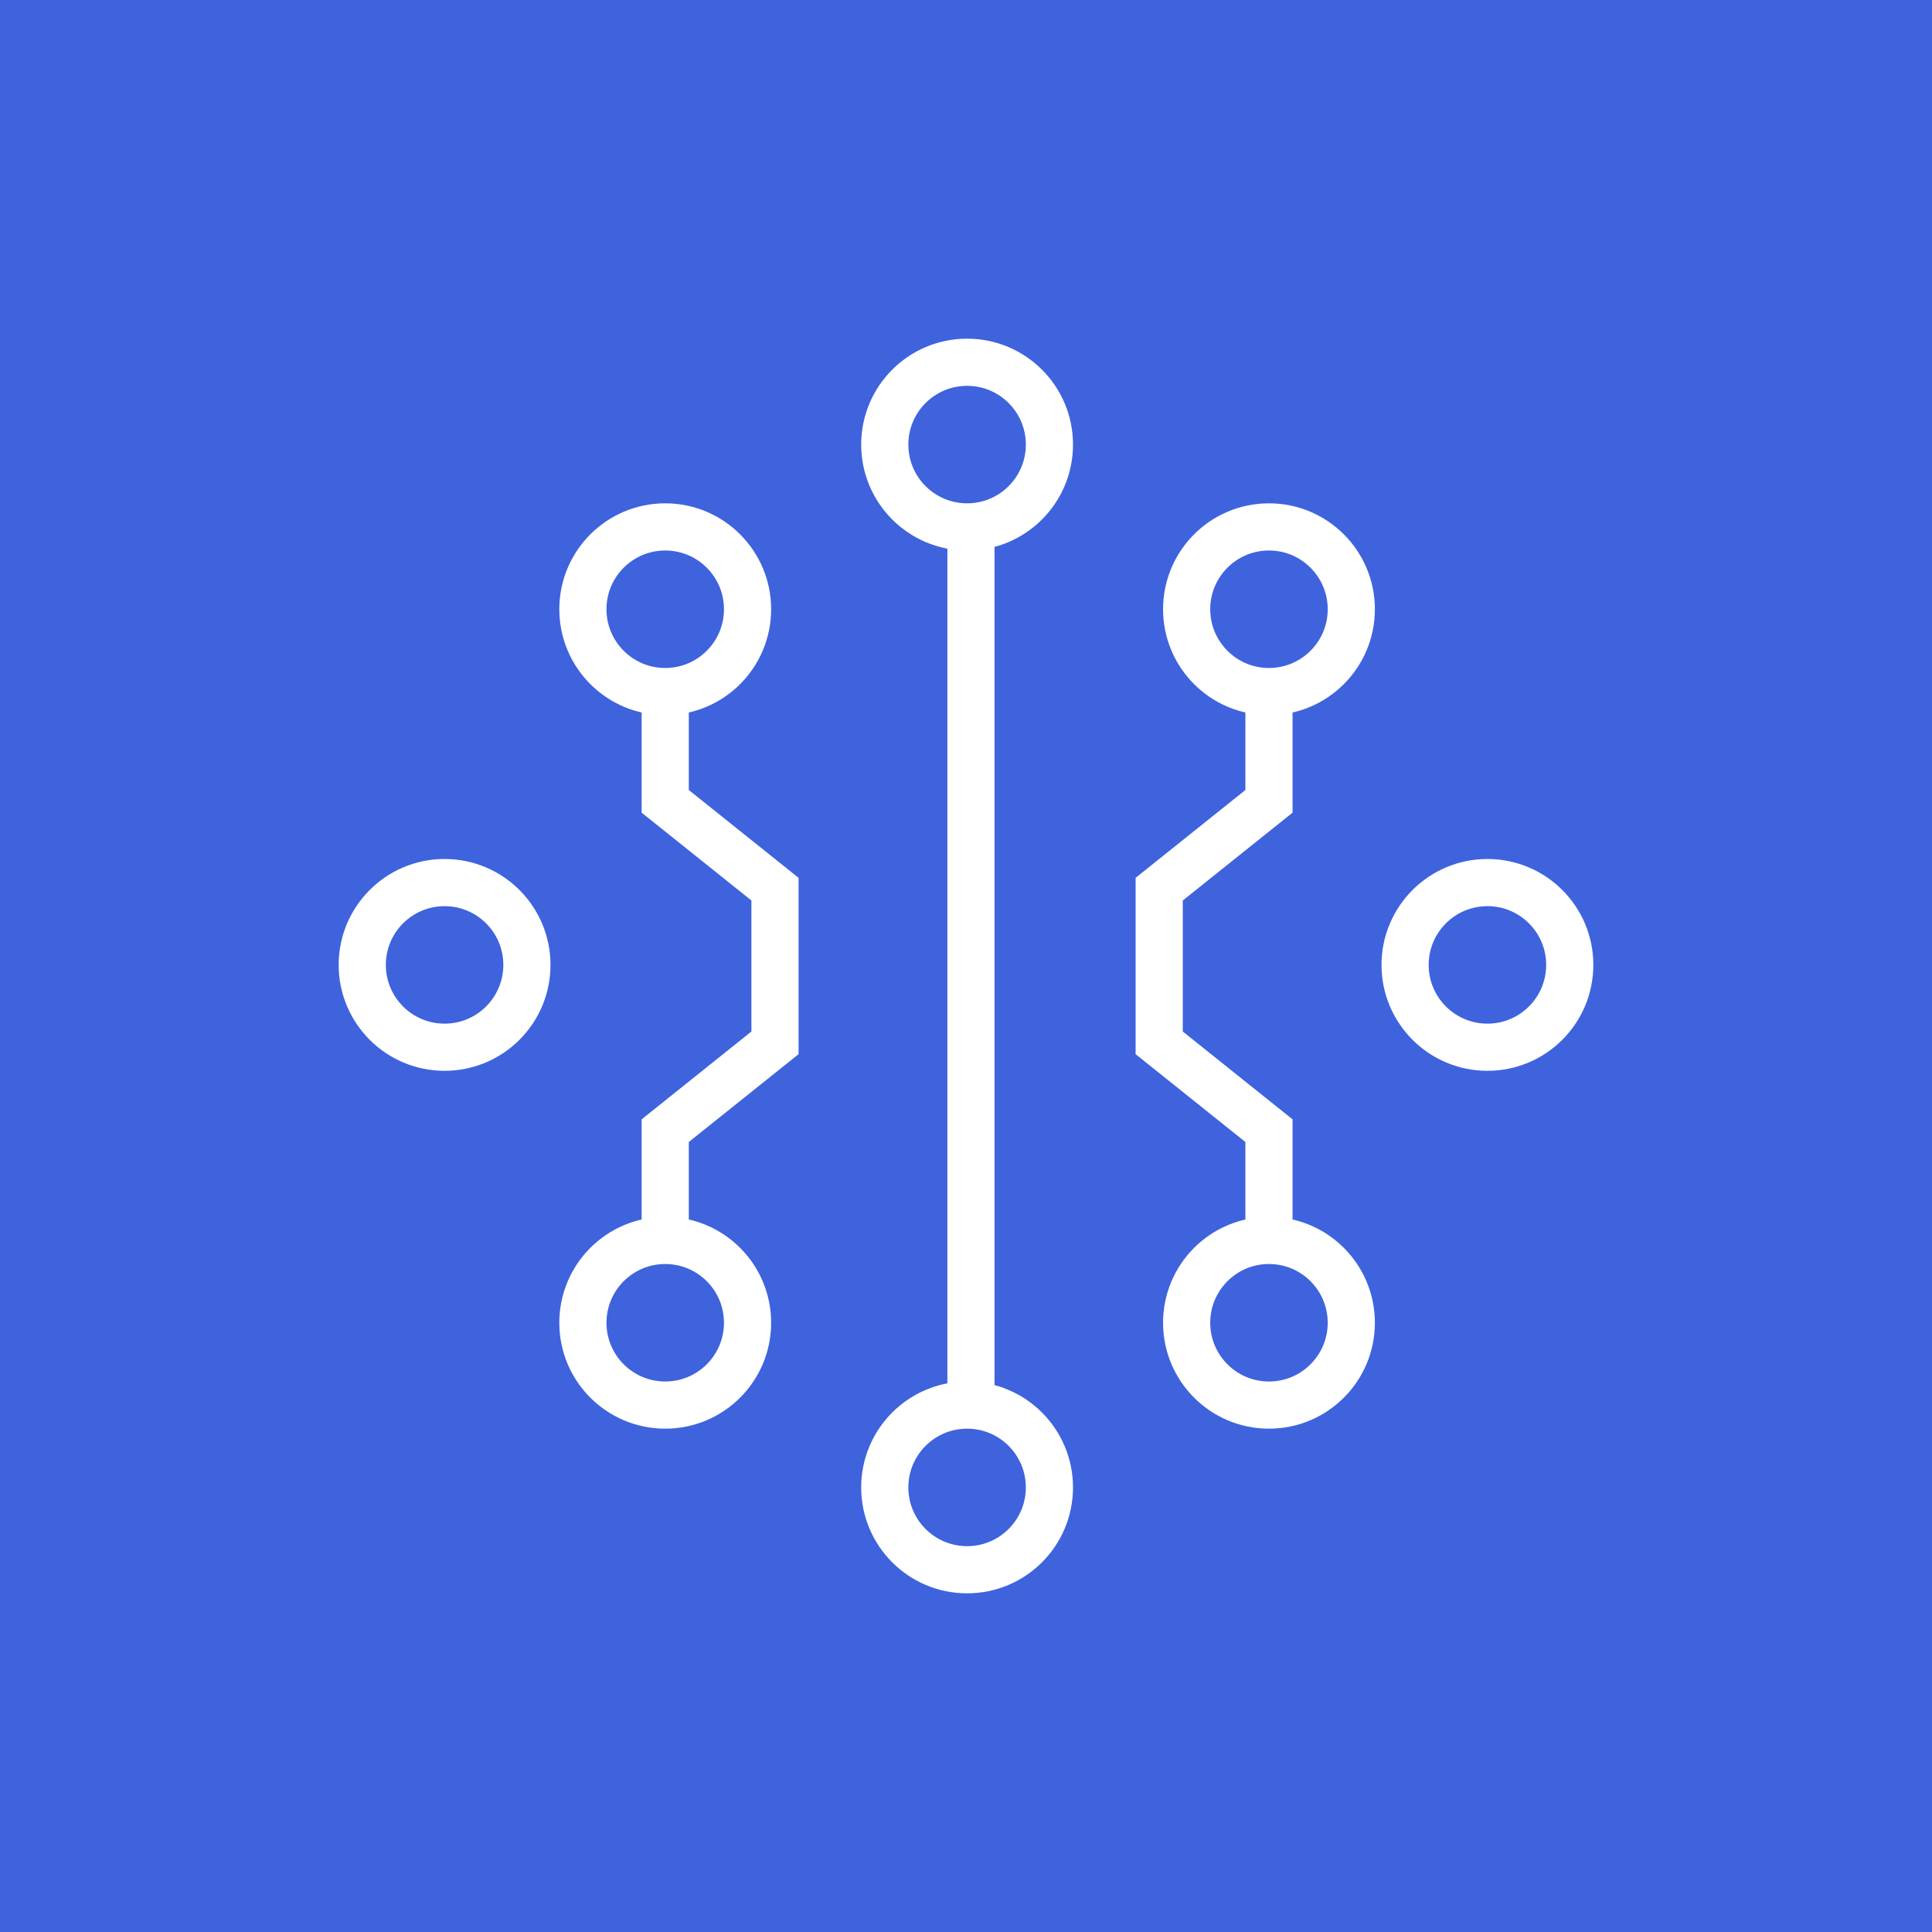
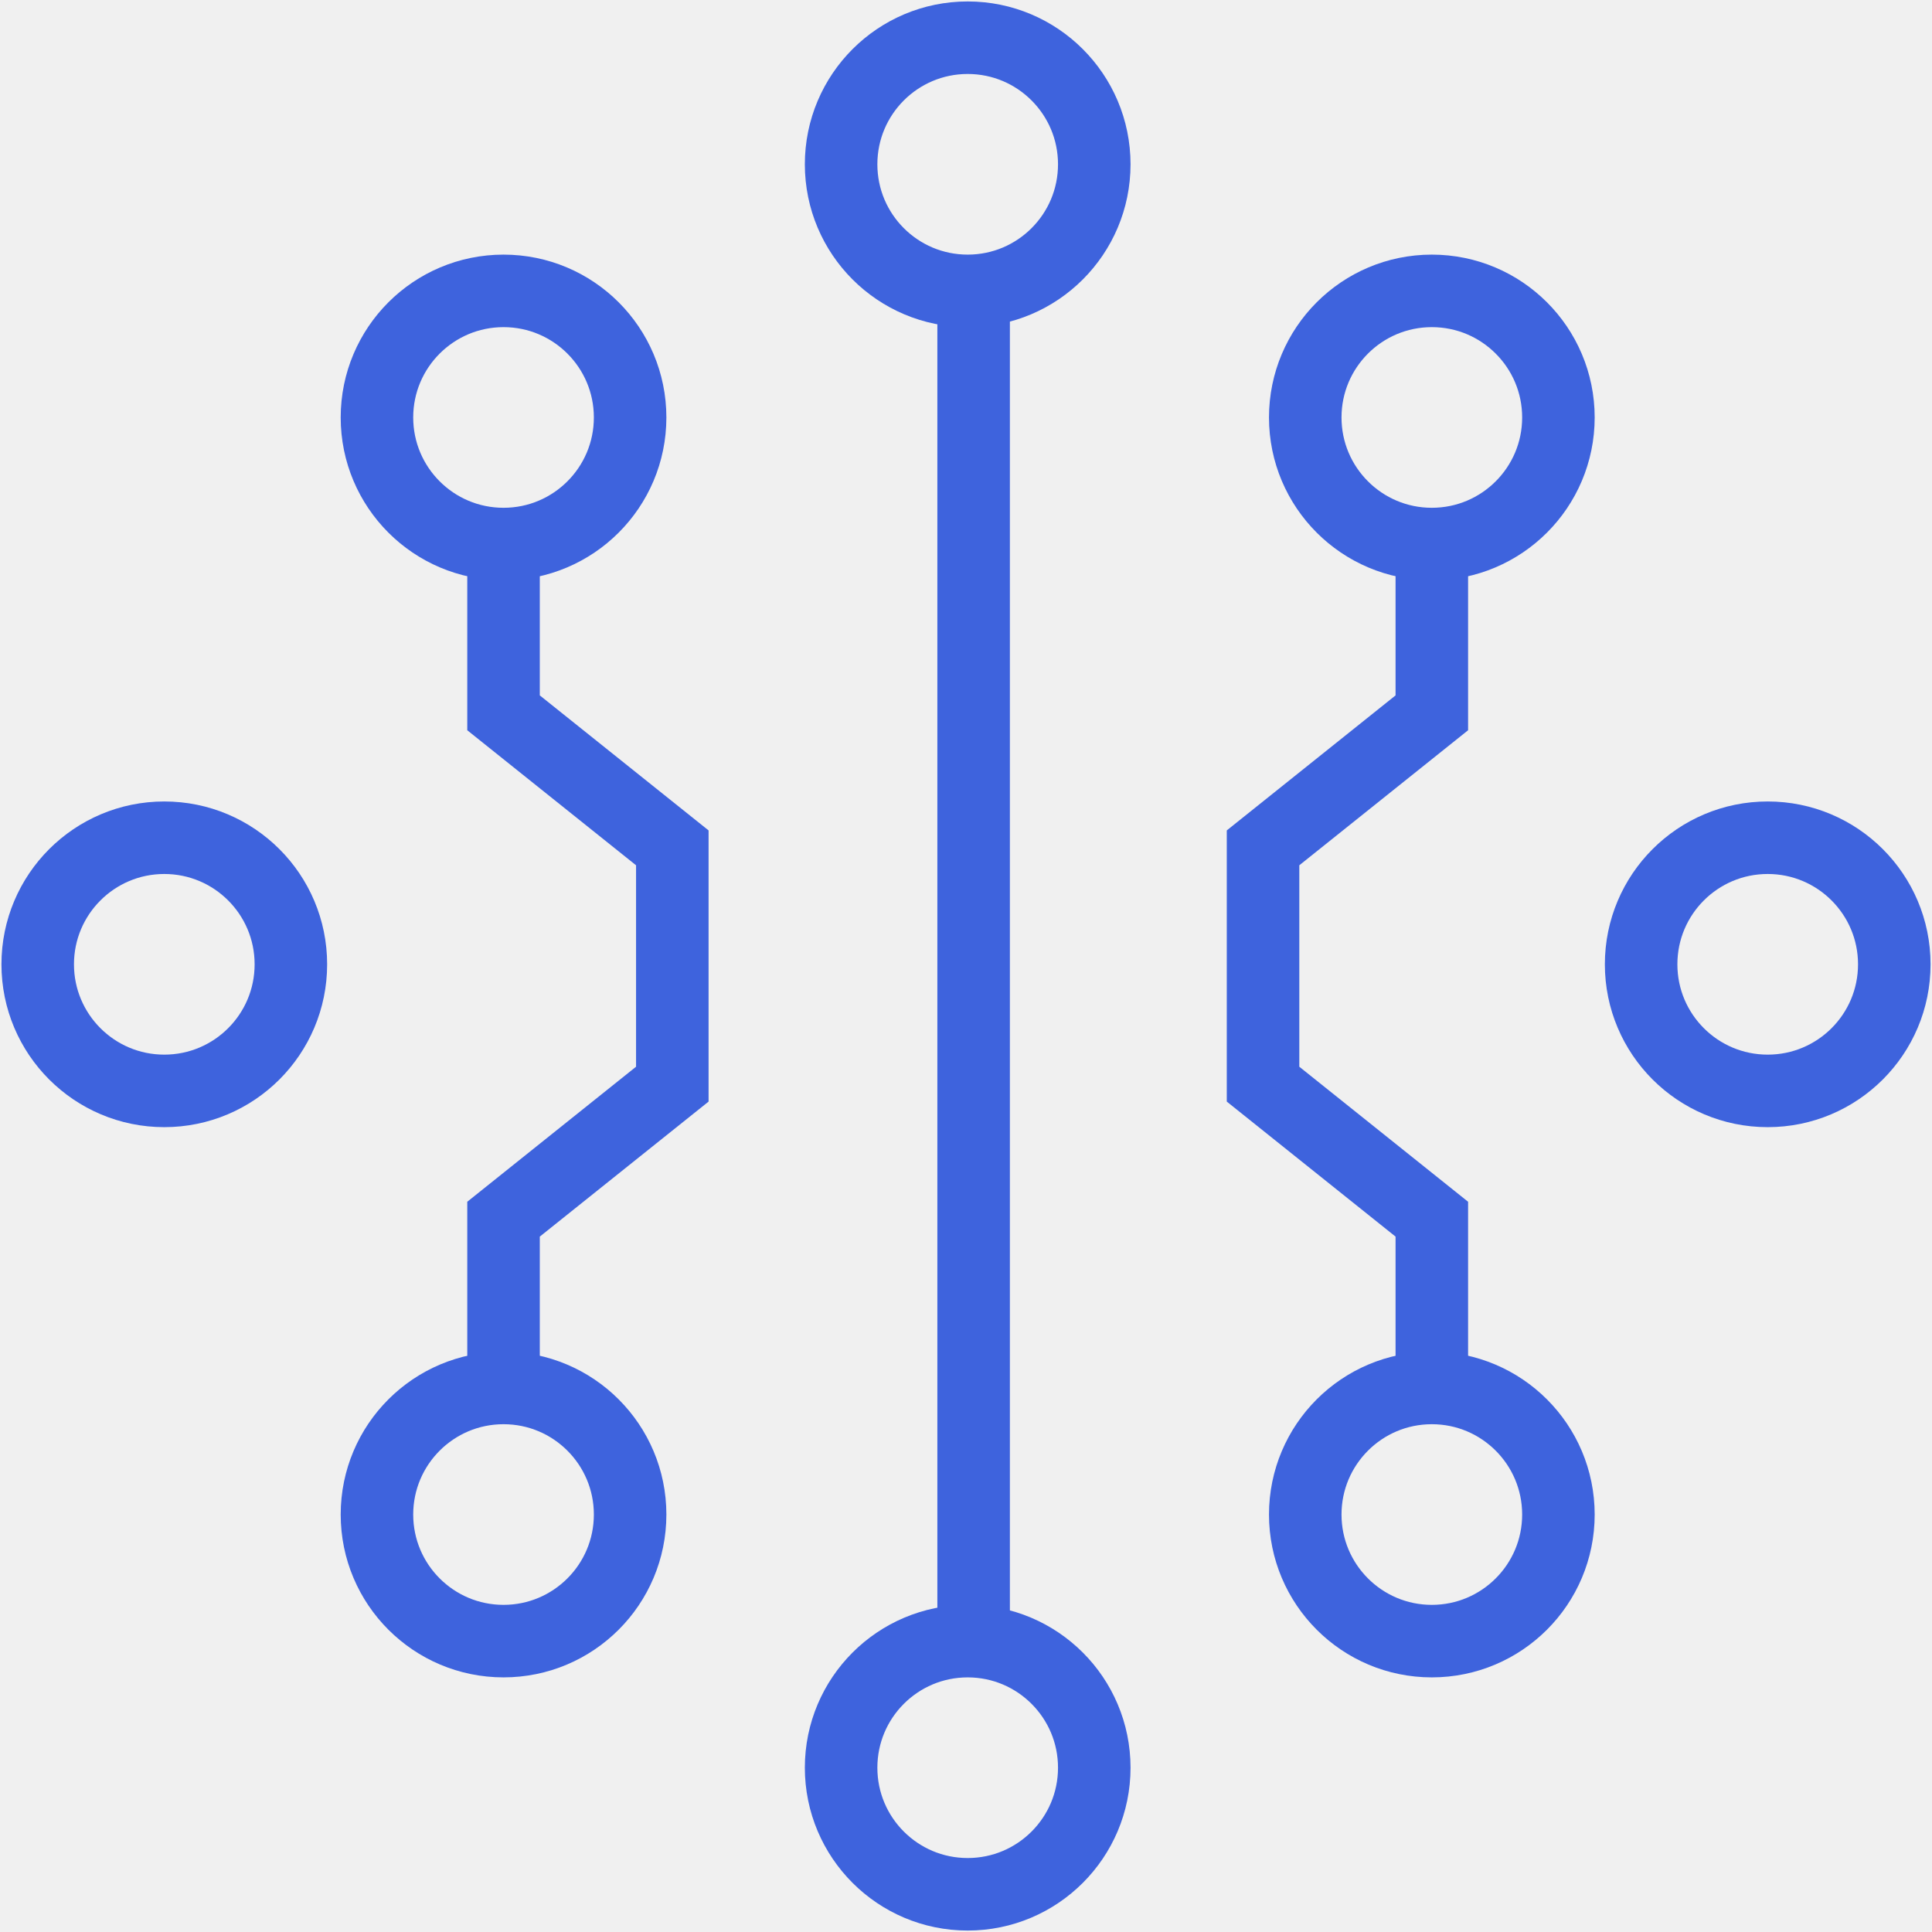
- <svg xmlns="http://www.w3.org/2000/svg" width="1024" height="1024" viewBox="0 0 1024 1024" fill="none">
-   <rect width="1024" height="1024" fill="#3E63DD" />
-   <path d="M514.627 744.727V279.273M672.581 366.545C696.681 366.545 716.218 347.009 716.218 322.909C716.218 298.809 696.681 279.273 672.581 279.273C648.482 279.273 628.945 298.809 628.945 322.909C628.945 347.009 648.482 366.545 672.581 366.545ZM672.581 366.545V424.727L614.4 471.273V552.727L672.581 599.273V657.454M672.581 657.454C648.482 657.454 628.945 676.991 628.945 701.091C628.945 725.19 648.482 744.727 672.581 744.727C696.681 744.727 716.218 725.19 716.218 701.091C716.218 676.991 696.681 657.454 672.581 657.454ZM352.582 366.545C328.482 366.545 308.945 347.009 308.945 322.909C308.945 298.809 328.482 279.273 352.582 279.273C376.681 279.273 396.218 298.809 396.218 322.909C396.218 347.009 376.681 366.545 352.582 366.545ZM352.582 366.545V424.727L410.764 471.273V552.727L352.582 599.273V657.454M352.582 657.454C376.681 657.454 396.218 676.991 396.218 701.091C396.218 725.19 376.681 744.727 352.582 744.727C328.482 744.727 308.945 725.19 308.945 701.091C308.945 676.991 328.482 657.454 352.582 657.454ZM556.218 235.636C556.218 259.736 536.682 279.273 512.582 279.273C488.482 279.273 468.945 259.736 468.945 235.636C468.945 211.537 488.482 192 512.582 192C536.682 192 556.218 211.537 556.218 235.636ZM556.218 788.364C556.218 812.463 536.682 832 512.582 832C488.482 832 468.946 812.463 468.946 788.364C468.946 764.264 488.482 744.727 512.582 744.727C536.682 744.727 556.218 764.264 556.218 788.364ZM192 511.418C192 535.518 211.537 555.055 235.636 555.055C259.736 555.055 279.273 535.518 279.273 511.418C279.273 487.318 259.736 467.782 235.636 467.782C211.537 467.782 192 487.318 192 511.418ZM744.727 511.418C744.727 535.518 764.264 555.055 788.364 555.055C812.463 555.055 832 535.518 832 511.418C832 487.318 812.463 467.782 788.364 467.782C764.264 467.782 744.727 487.318 744.727 511.418Z" stroke="white" stroke-width="25" />
+ <svg xmlns="http://www.w3.org/2000/svg" width="666" height="666" viewBox="0 0 666 666" fill="none">
+   <circle cx="333.582" cy="56.636" r="43.636" stroke="#3E63DD" stroke-width="25" />
+   <circle cx="333.582" cy="609.364" r="43.636" stroke="#3E63DD" stroke-width="25" />
+   <line x1="335.629" y1="565.727" x2="335.629" y2="100.273" stroke="#3E63DD" stroke-width="25" />
+   <circle cx="493.582" cy="143.909" r="43.636" stroke="#3E63DD" stroke-width="25" />
+   <circle cx="493.582" cy="522.091" r="43.636" stroke="#3E63DD" stroke-width="25" />
+   <path d="M493.58 478.454V420.273L435.398 373.727L435.398 292.273L493.58 245.727V187.545" stroke="#3E63DD" stroke-width="25" />
+   <circle cx="43.636" cy="43.636" r="43.636" transform="matrix(-1 0 0 1 217.215 100.273)" stroke="#3E63DD" stroke-width="25" />
+   <circle cx="43.636" cy="43.636" r="43.636" transform="matrix(-1 0 0 1 217.215 478.454)" stroke="#3E63DD" stroke-width="25" />
+   <path d="M173.58 478.454V420.273L231.762 373.727V292.273L173.58 245.727V187.545" stroke="#3E63DD" stroke-width="25" />
+   <circle cx="43.636" cy="43.636" r="43.636" transform="matrix(-1 0 0 1 100.273 288.782)" stroke="#3E63DD" stroke-width="25" />
+   <circle cx="43.636" cy="43.636" r="43.636" transform="matrix(-1 0 0 1 653 288.782)" stroke="#3E63DD" stroke-width="25" />
</svg>
